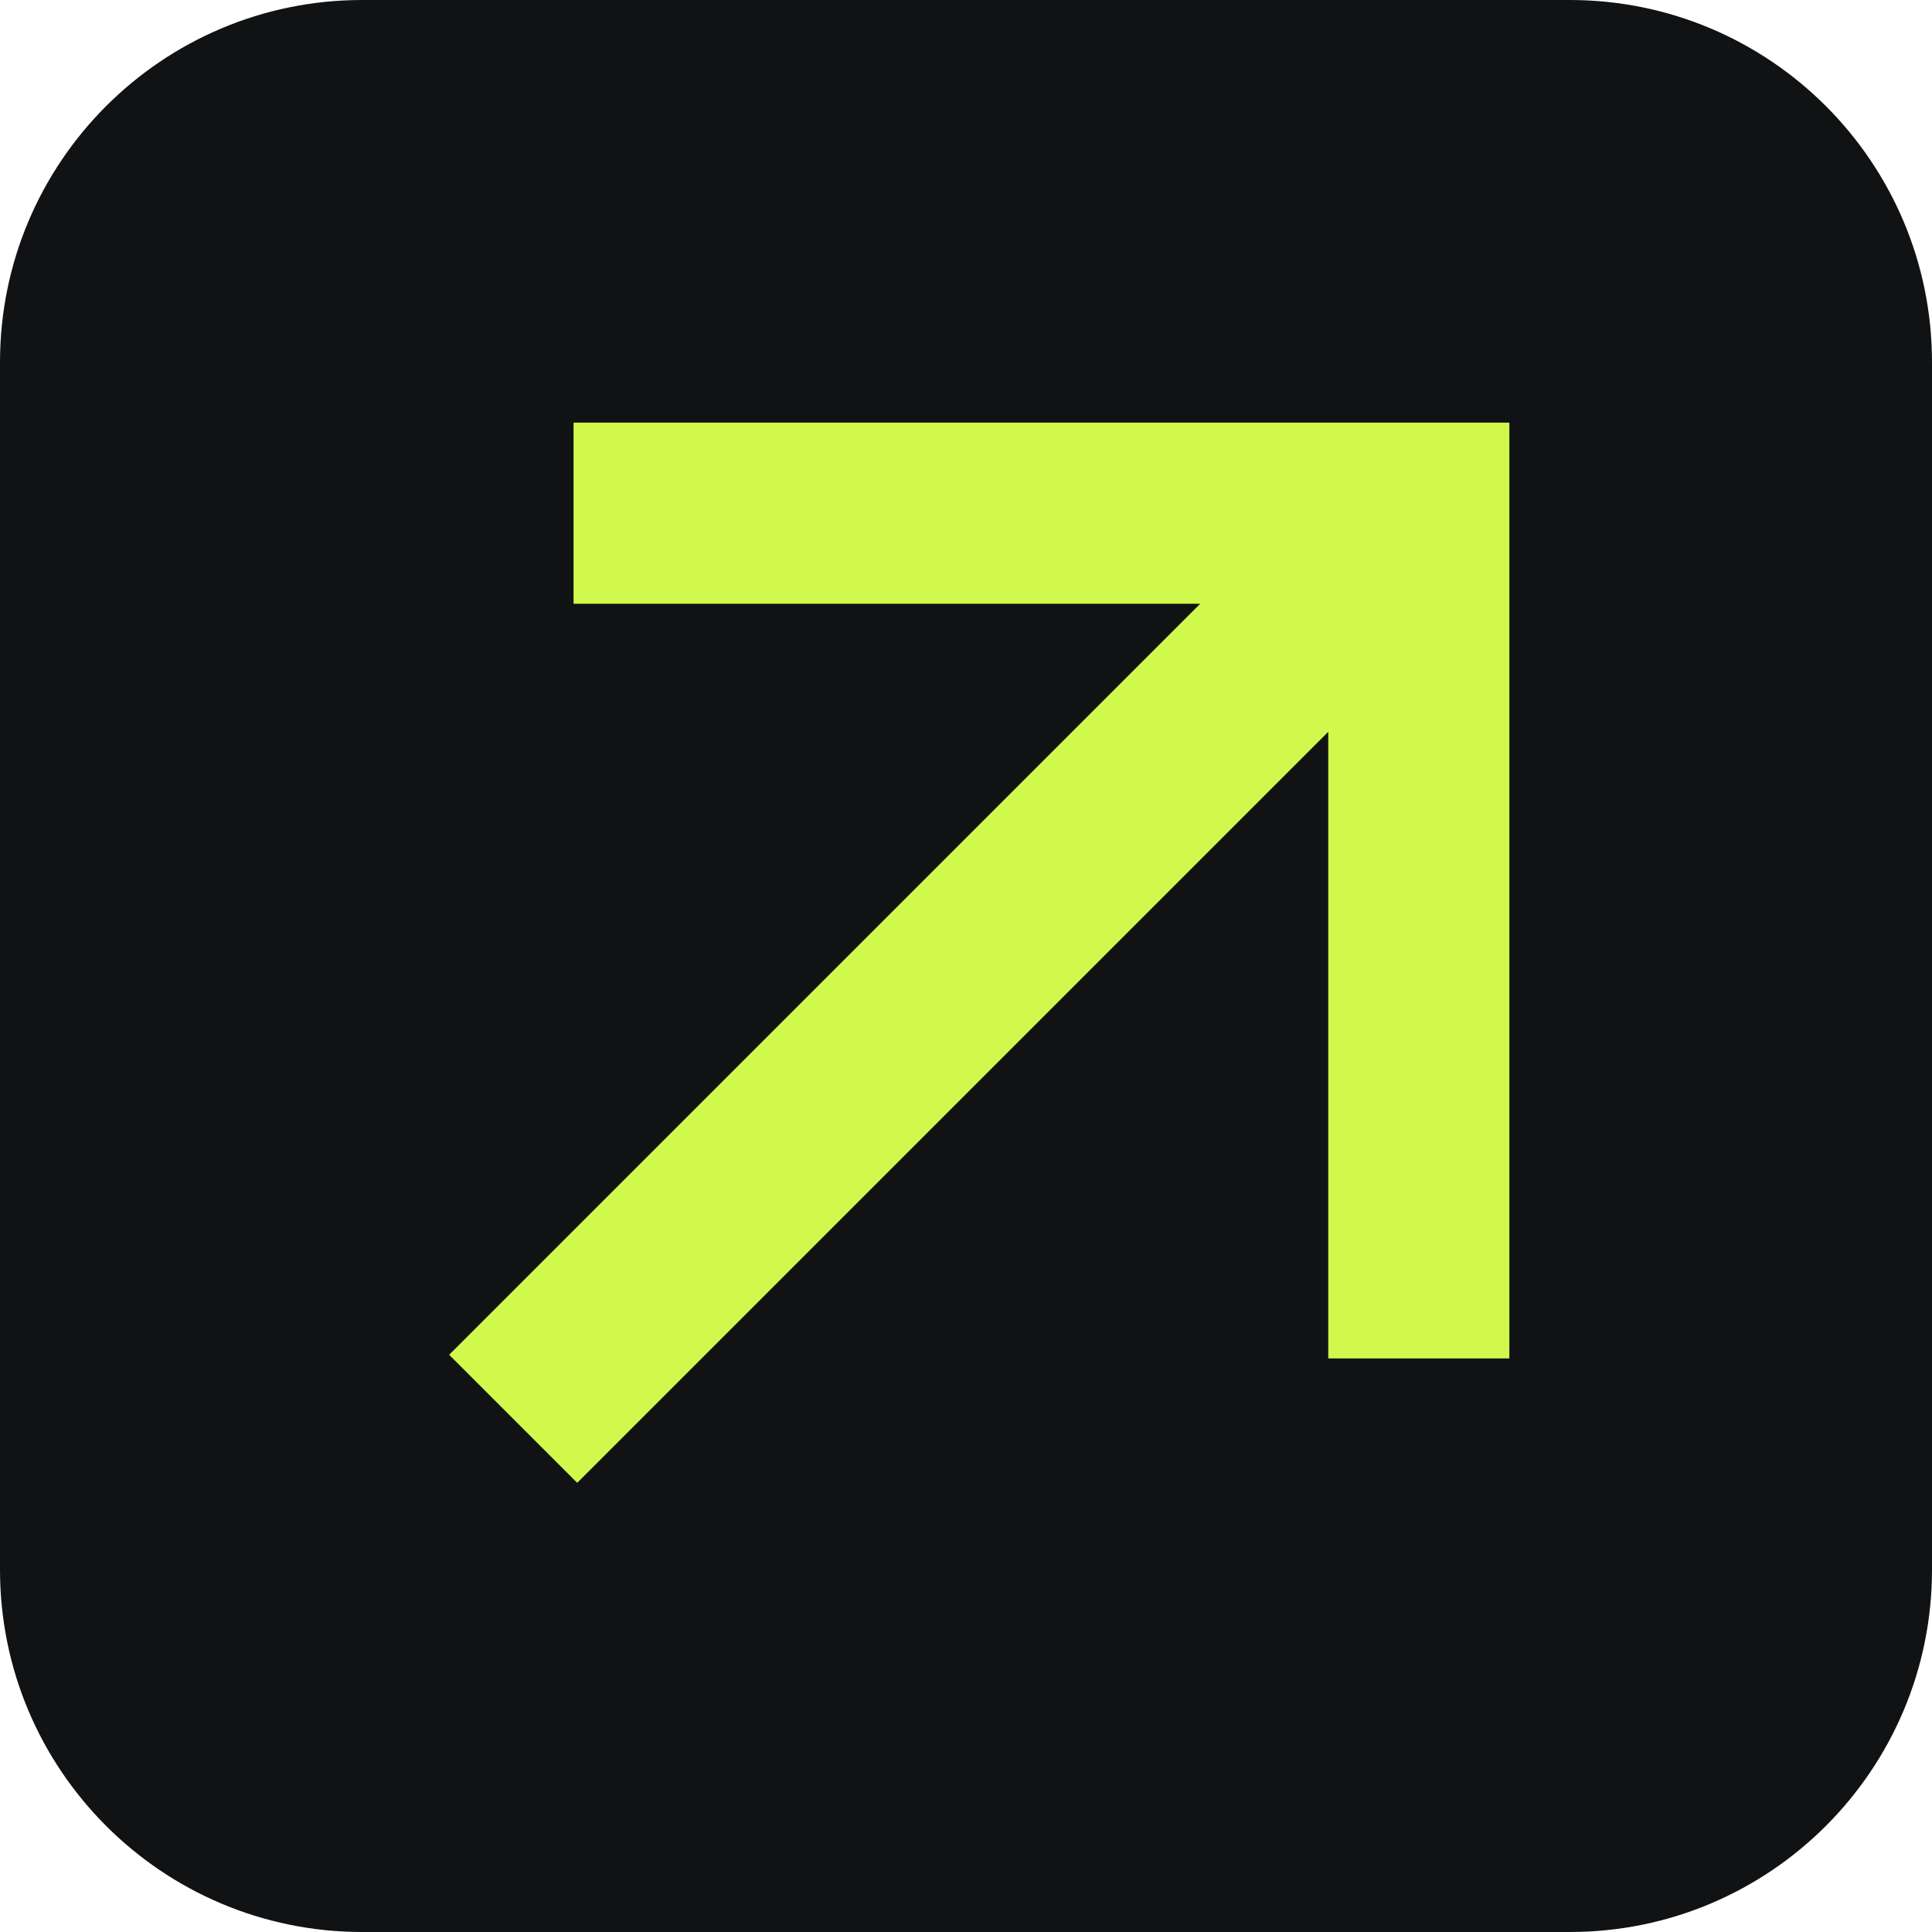
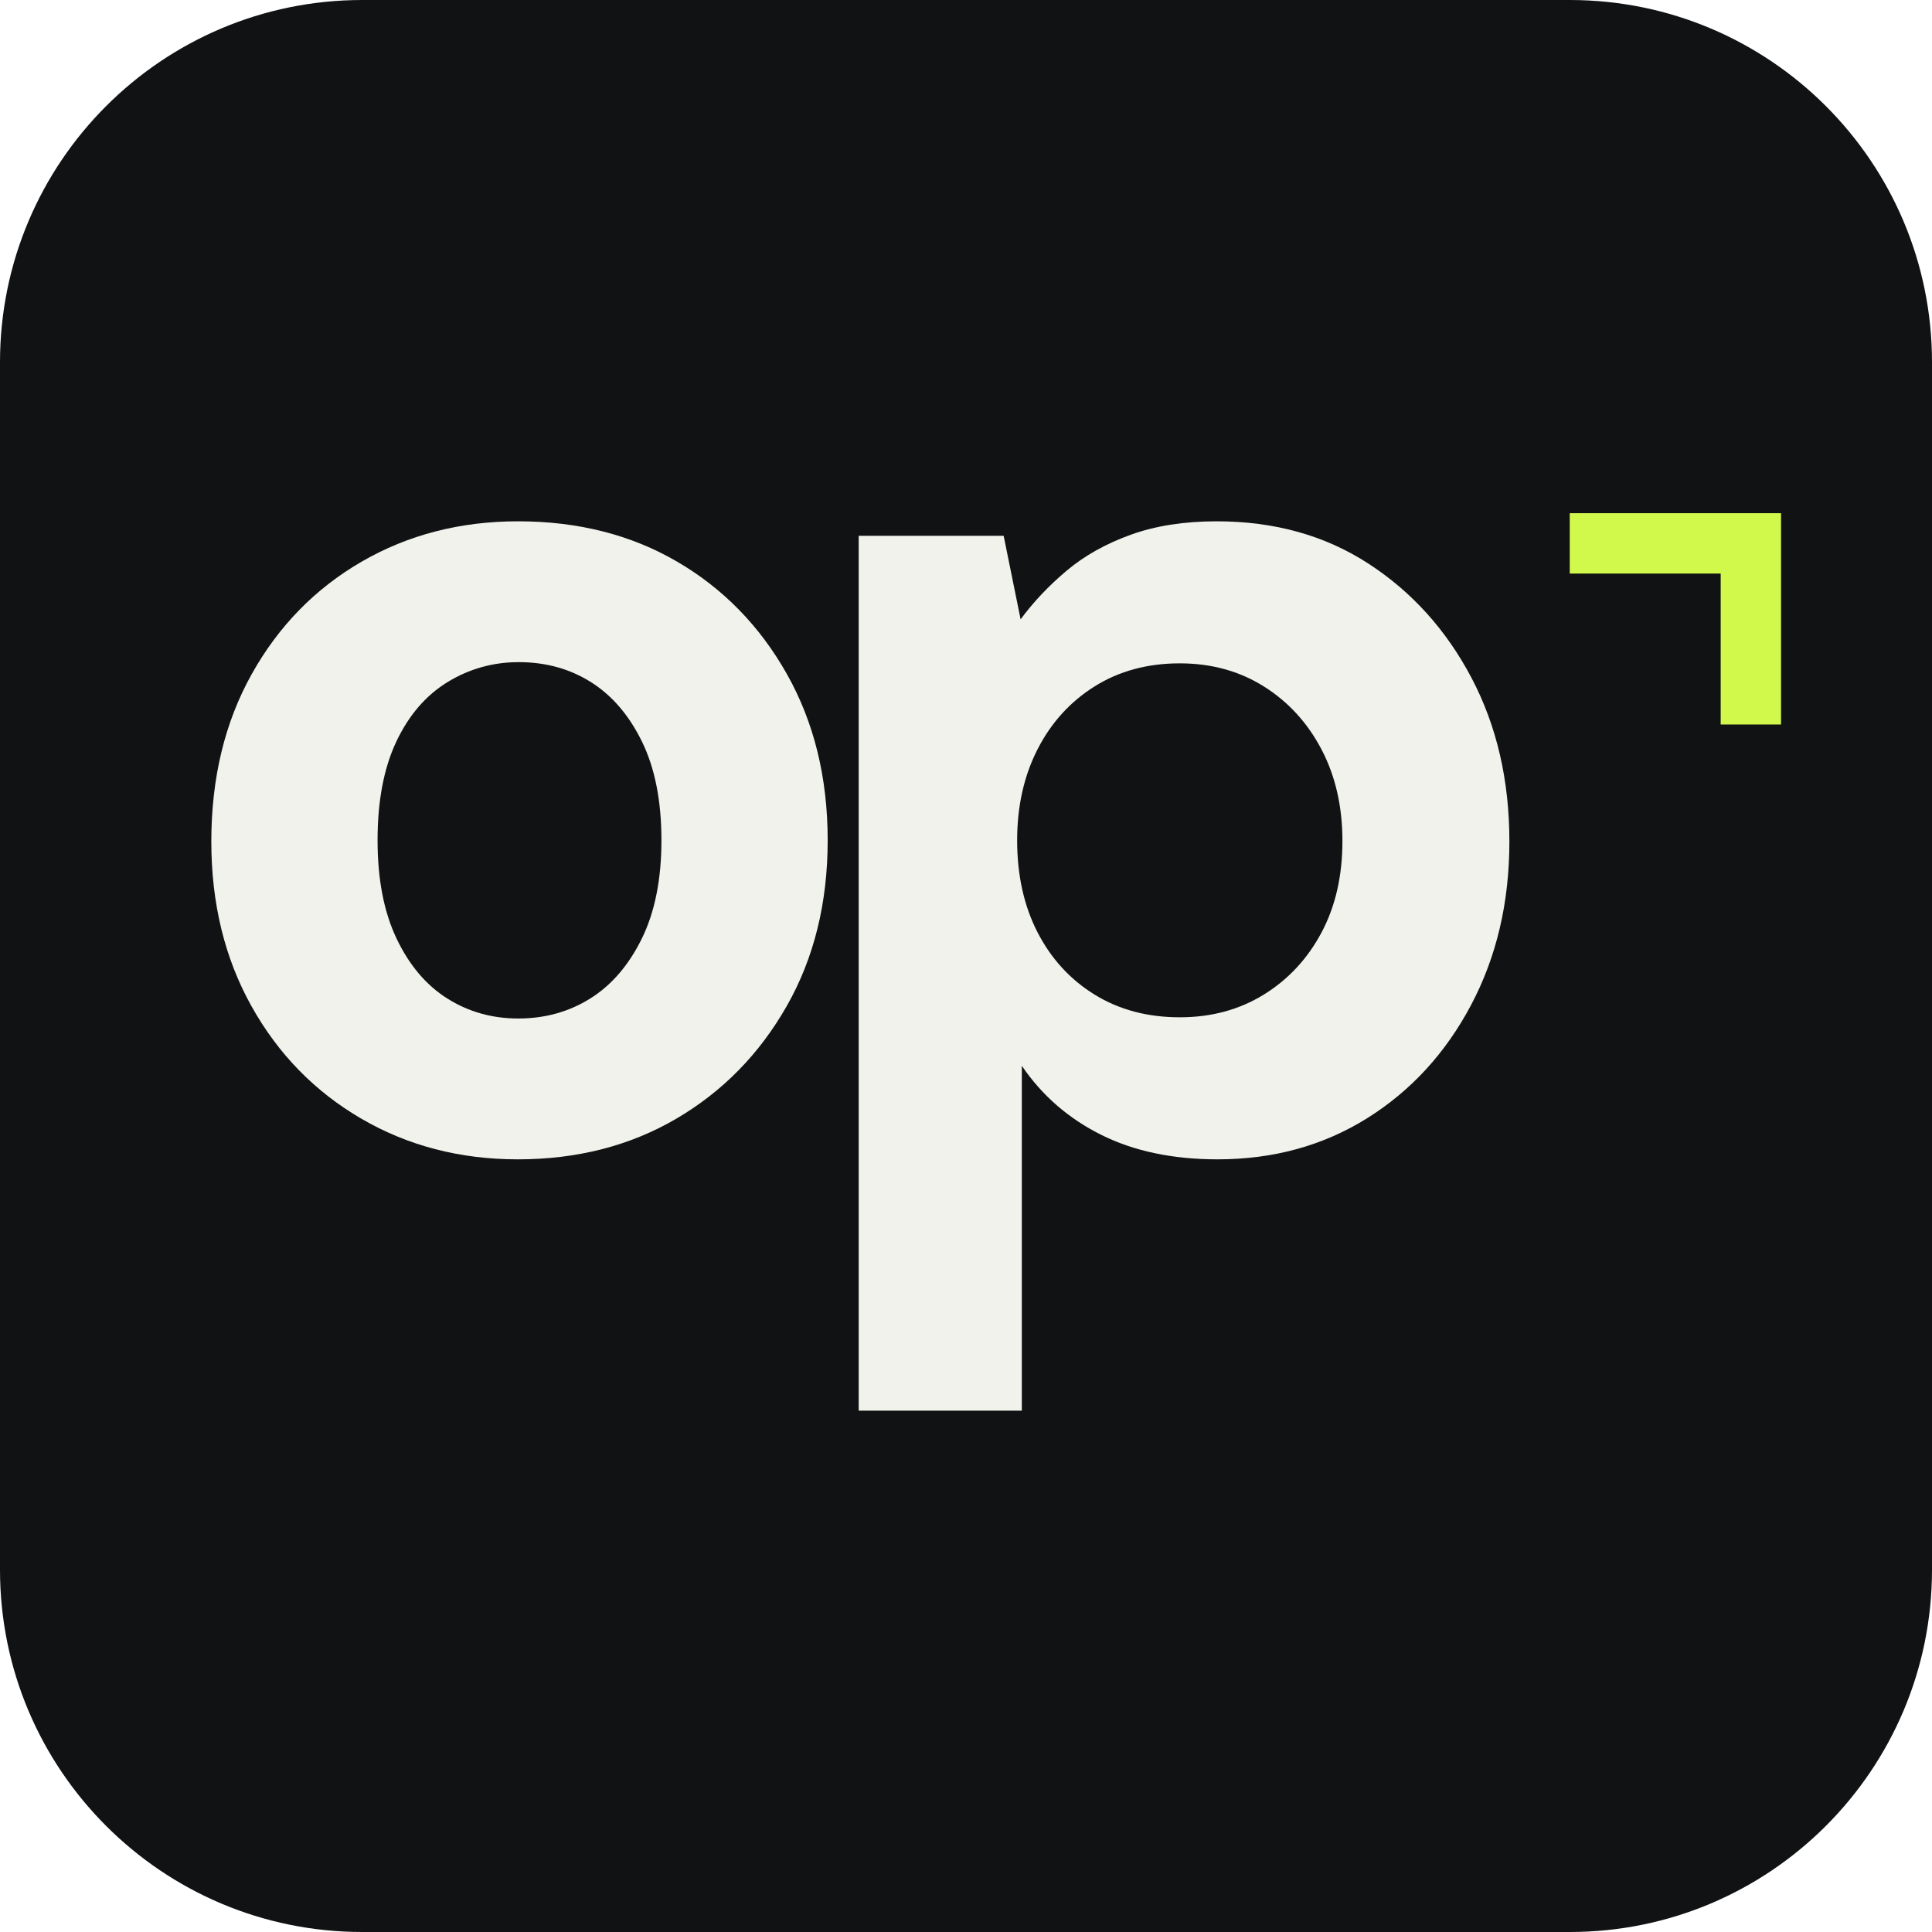
<svg xmlns="http://www.w3.org/2000/svg" viewBox="0 0 64 64">
  <rect width="64" height="64" rx="12" fill="#101214" />
-   <path d="M17 47 47 17M19 17h28v28" fill="none" stroke="#d1f94c" stroke-width="6" />
+   <g fill="#f1f2eb" transform="translate(4.9682 37.9244) scale(0.04003 -0.04003)">
+     <path transform="translate(0 0)" d="M304.379 -12Q232.62 -12 174.862 21.672Q117.103 55.345 83.931 114.845Q50.759 174.345 50.759 251Q50.759 329.655 84.138 389.448Q117.517 449.241 175.189 482.621Q232.862 516 304.62 516Q378.965 516 436.224 482.621Q493.482 449.241 527.155 389.448Q560.827 329.655 560.827 252Q560.827 174.345 526.948 114.845Q493.068 55.345 435.603 21.672Q378.137 -12 304.379 -12ZM304.793 104.55Q337.828 104.55 364.276 121.067Q390.725 137.585 406.984 170.62Q423.243 203.655 423.243 252Q423.243 300.759 407.191 333.587Q391.139 366.415 364.897 382.933Q338.655 399.45 305.207 399.45Q273.172 399.45 246.223 382.933Q219.274 366.415 203.808 333.587Q188.343 300.759 188.343 252Q188.343 203.655 204.101 170.62Q219.86 137.585 246.102 121.067Q272.344 104.55 304.793 104.55Z" />
+     <path transform="translate(520.0 0)" d="M66.483 -220V504H186.447L200.481 434.896Q216.481 456.551 238.55 475.12Q260.619 493.689 291.516 504.845Q322.412 516 362.723 516Q434.378 516 488.292 481.0Q542.206 446 573.585 386.5Q604.964 327 604.964 251Q604.964 175.586 573.292 115.793Q541.62 56 487.206 22.0Q432.792 -12 363.481 -12Q307.757 -12 267.119 8.311Q226.481 28.621 201.481 65.415V-220ZM332.207 105.55Q371.241 105.55 401.621 124.274Q432.001 142.999 449.397 175.533Q466.794 208.068 466.794 251.414Q466.794 294.345 449.397 327.38Q432.001 360.415 401.621 379.433Q371.241 398.45 332.207 398.45Q292.172 398.45 261.792 379.433Q231.412 360.415 214.516 327.38Q197.619 294.345 197.619 252Q197.619 208.655 214.516 175.827Q231.412 142.999 261.792 124.274Q292.172 105.55 332.207 105.55Z" />
+   </g>
+   <path d="M52 18h6v6" fill="none" stroke="#d1f94c" stroke-width="2" />
</svg>
